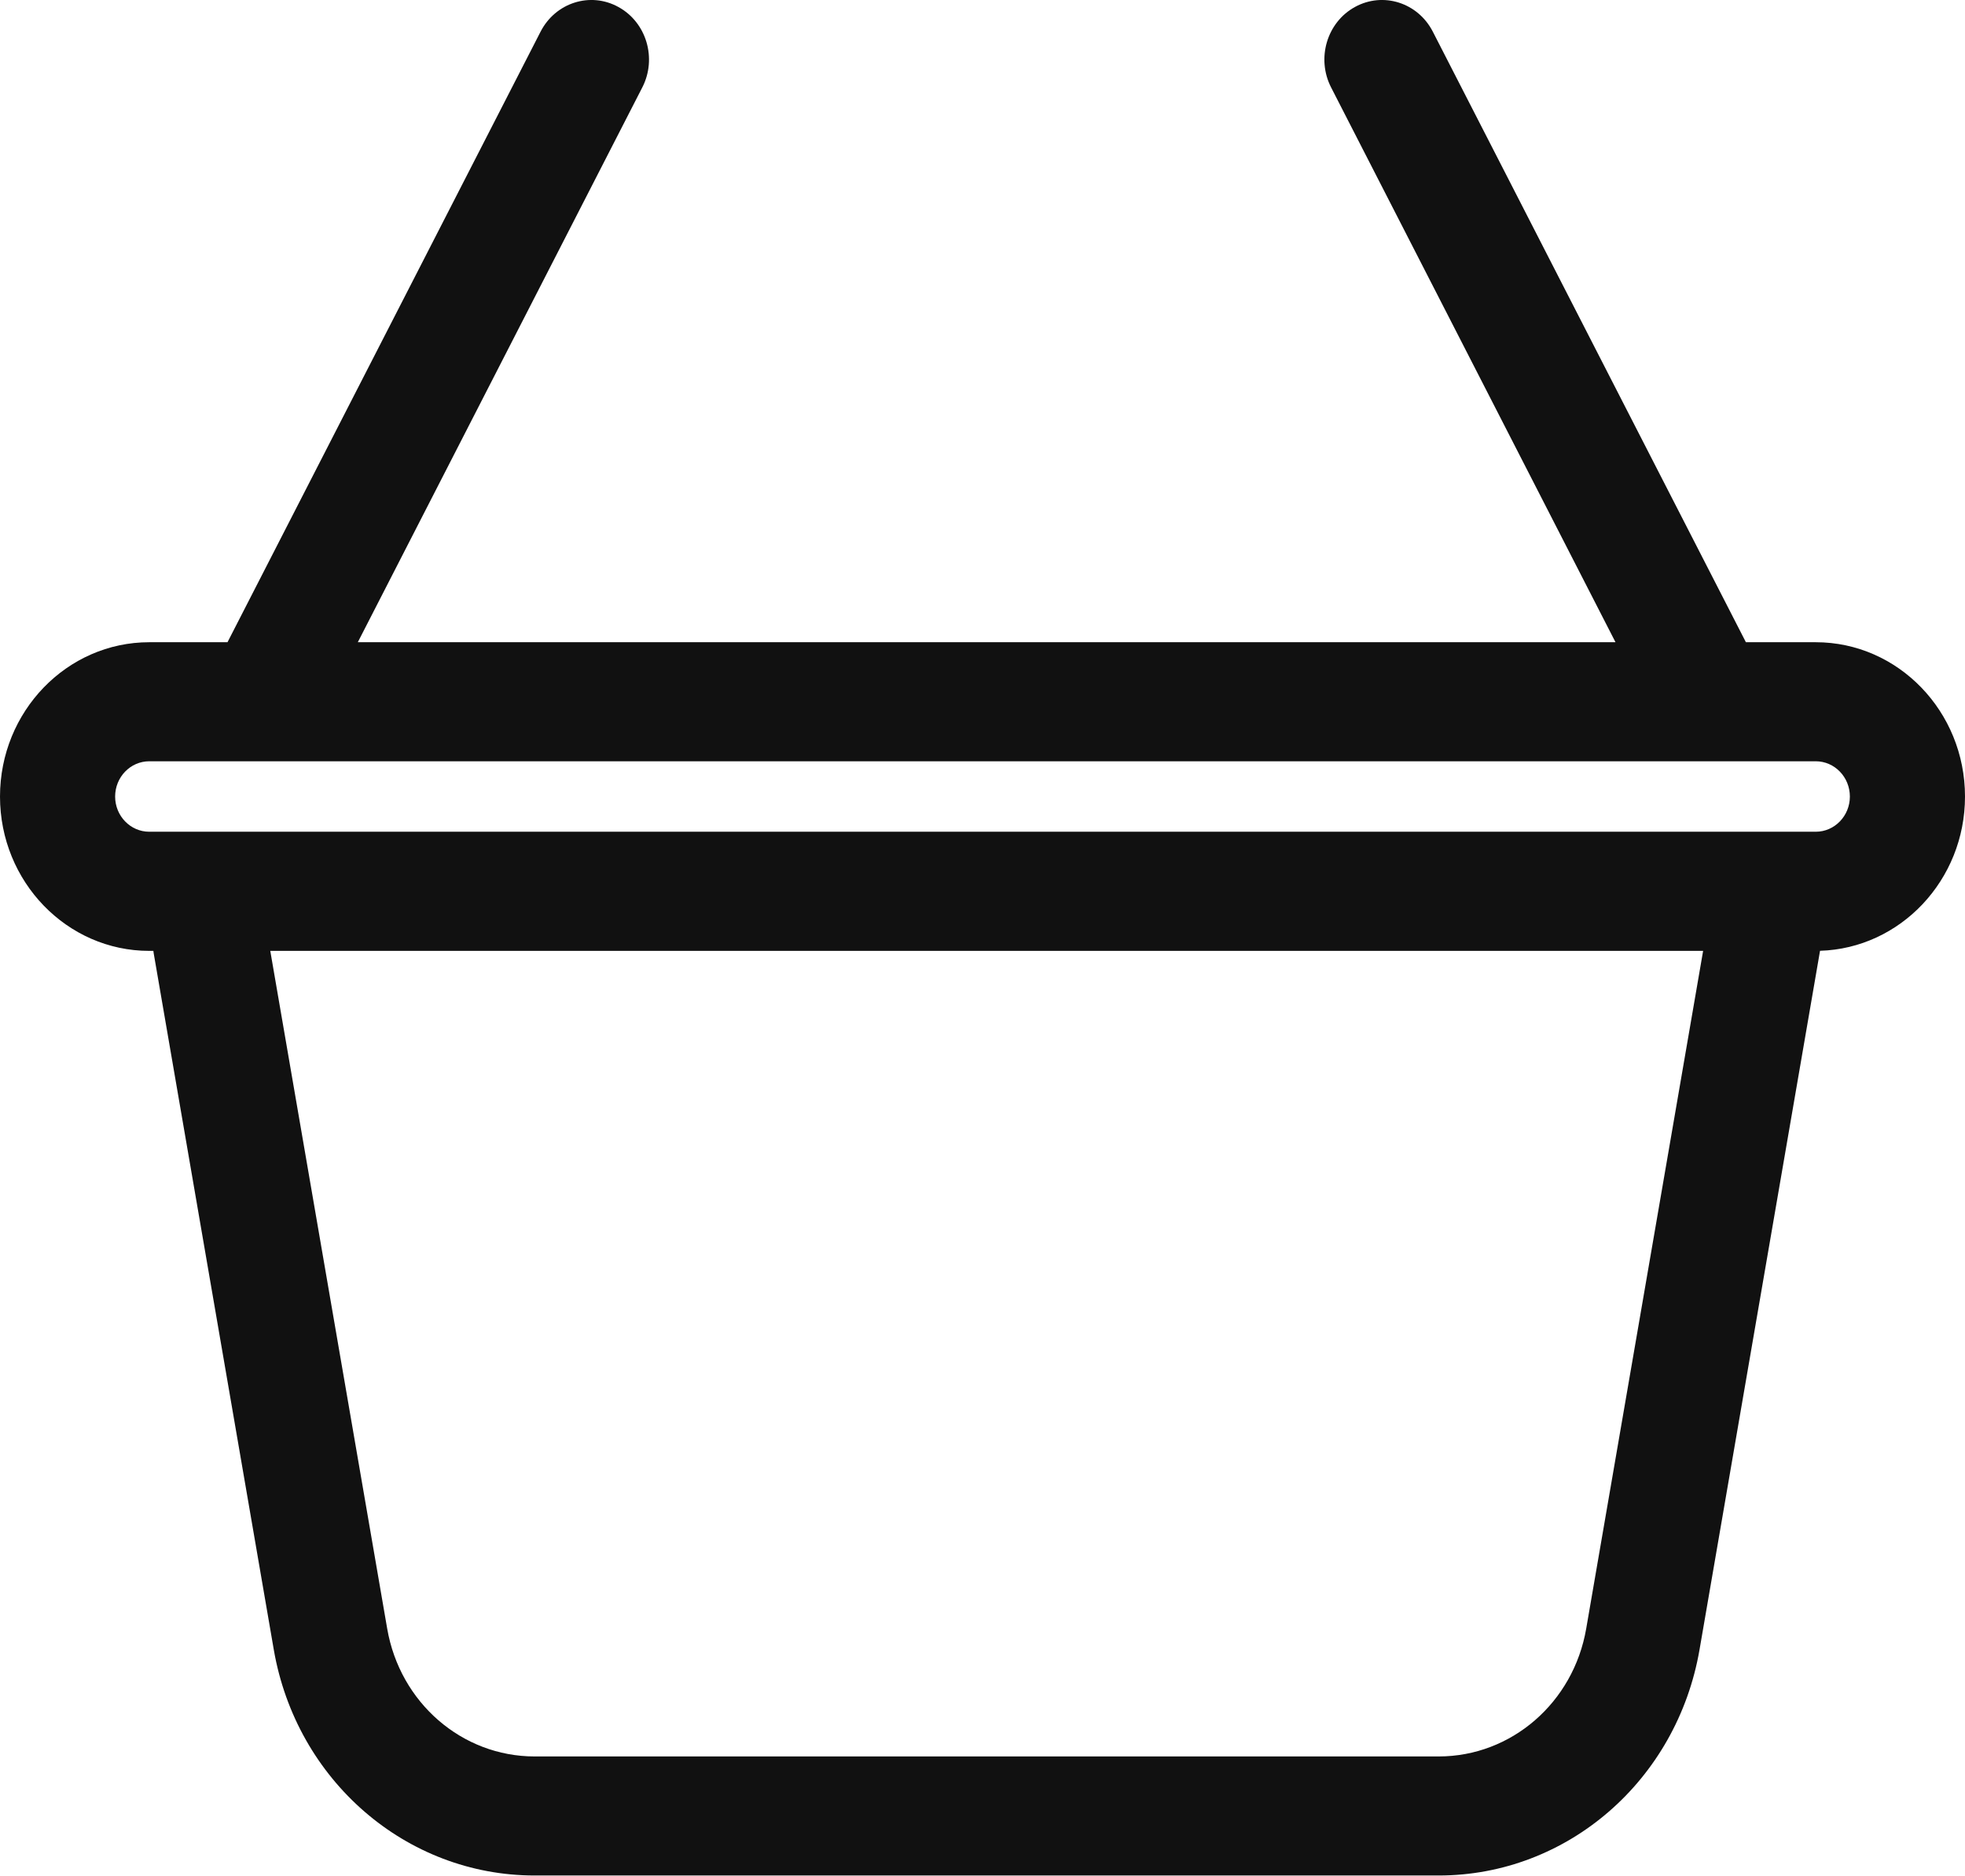
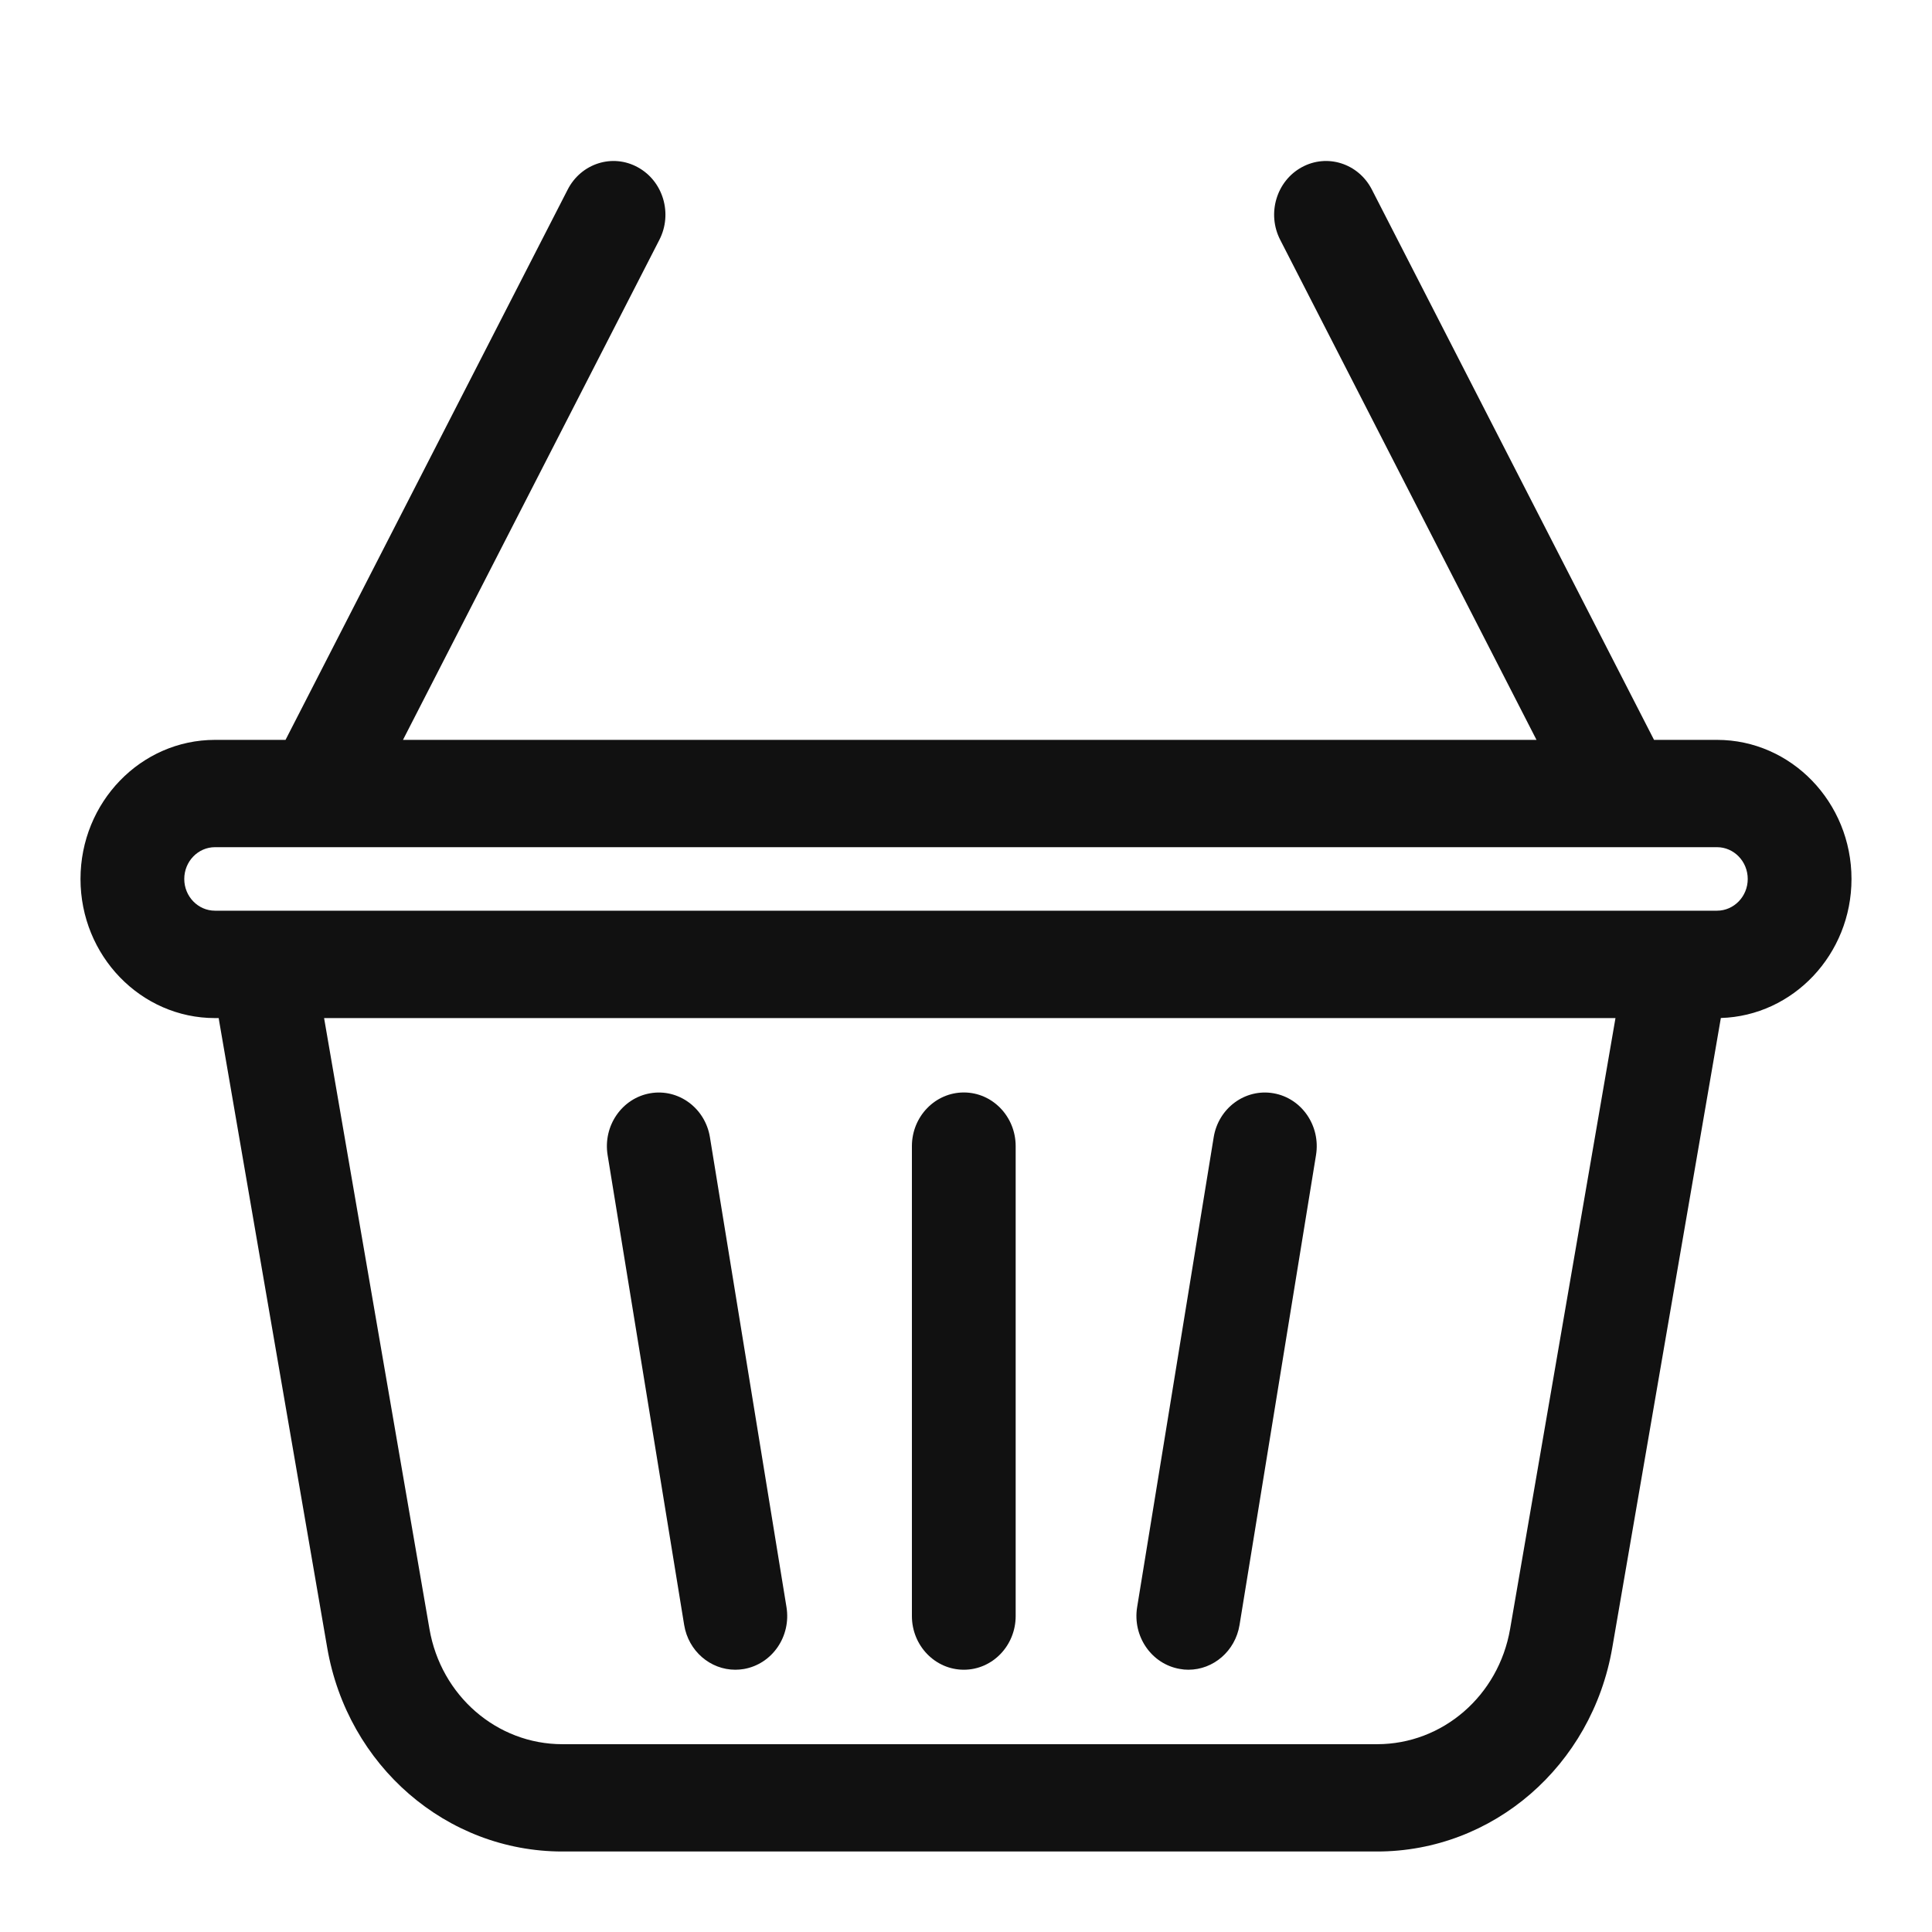
- <svg xmlns="http://www.w3.org/2000/svg" width="22" height="21" viewBox="0 0 22 21" fill="none">
-   <path d="M20.329 7.191H19.547L16.042 0.355C15.875 0.029 15.485 -0.095 15.17 0.078C14.856 0.25 14.736 0.654 14.903 0.979L18.087 7.191H4.006L7.191 0.979C7.358 0.654 7.238 0.25 6.923 0.078C6.609 -0.095 6.219 0.029 6.052 0.355L2.547 7.191H1.671C0.749 7.191 0 7.966 0 8.919C0 9.872 0.749 10.647 1.671 10.647H1.717C1.718 10.656 1.72 10.666 1.721 10.675L3.065 18.47C3.318 19.936 4.547 21 5.986 21H16.107C17.547 21 18.775 19.936 19.028 18.47L20.372 10.675C20.374 10.665 20.375 10.655 20.377 10.646C21.276 10.619 22 9.855 22 8.919C22 7.966 21.251 7.191 20.329 7.191ZM17.759 18.236C17.616 19.065 16.921 19.667 16.107 19.667H5.986C5.172 19.667 4.478 19.065 4.335 18.236L3.026 10.647H19.068L17.759 18.236ZM20.329 9.313H1.671C1.46 9.313 1.289 9.136 1.289 8.919C1.289 8.701 1.46 8.524 1.671 8.524H20.329C20.54 8.524 20.711 8.701 20.711 8.919C20.711 9.136 20.54 9.313 20.329 9.313Z" fill="#111111" />
+ <svg xmlns="http://www.w3.org/2000/svg" width="24" height="24" viewBox="0 0 24 24" fill="none">
+   <path d="M21.329 9.191H20.547L17.042 2.355C16.875 2.029 16.485 1.905 16.17 2.078C15.856 2.25 15.736 2.654 15.903 2.979L19.087 9.191H5.006L8.191 2.979C8.358 2.654 8.238 2.25 7.923 2.078C7.609 1.905 7.219 2.029 7.052 2.355L3.547 9.191H2.671C1.749 9.191 1 9.966 1 10.919C1 11.872 1.749 12.647 2.671 12.647H2.717C2.718 12.656 2.72 12.666 2.721 12.675L4.065 20.47C4.318 21.936 5.547 23 6.986 23H17.107C18.547 23 19.775 21.936 20.028 20.47L21.372 12.675C21.374 12.665 21.375 12.655 21.377 12.646C22.276 12.619 23 11.855 23 10.919C23 9.966 22.251 9.191 21.329 9.191ZM18.759 20.236C18.616 21.065 17.921 21.667 17.107 21.667H6.986C6.172 21.667 5.478 21.065 5.335 20.236L4.026 12.647H20.068L18.759 20.236ZM21.329 11.313H2.671C2.46 11.313 2.289 11.136 2.289 10.919C2.289 10.701 2.46 10.524 2.671 10.524H21.329C21.54 10.524 21.711 10.701 21.711 10.919C21.711 11.136 21.54 11.313 21.329 11.313Z" fill="#111111" />
+   <path d="M11.973 13.571C11.617 13.571 11.328 13.87 11.328 14.238V20.075C11.328 20.443 11.617 20.742 11.973 20.742C12.329 20.742 12.617 20.443 12.617 20.075V14.238C12.617 13.87 12.329 13.571 11.973 13.571Z" fill="#111111" />
+   <path d="M9.77 19.964L8.819 14.127C8.76 13.764 8.427 13.52 8.077 13.581C7.726 13.642 7.489 13.986 7.548 14.349L8.499 20.186C8.552 20.511 8.825 20.742 9.134 20.742C9.169 20.742 9.205 20.739 9.241 20.733C9.593 20.671 9.829 20.328 9.77 19.964Z" fill="#111111" />
+   <path d="M15.82 13.581C15.469 13.52 15.136 13.764 15.077 14.127L14.126 19.964C14.067 20.327 14.304 20.671 14.655 20.732C14.691 20.739 14.727 20.742 14.763 20.742C15.072 20.742 15.345 20.511 15.398 20.186L16.348 14.349C16.407 13.986 16.171 13.642 15.82 13.581Z" fill="#111111" />
</svg>
